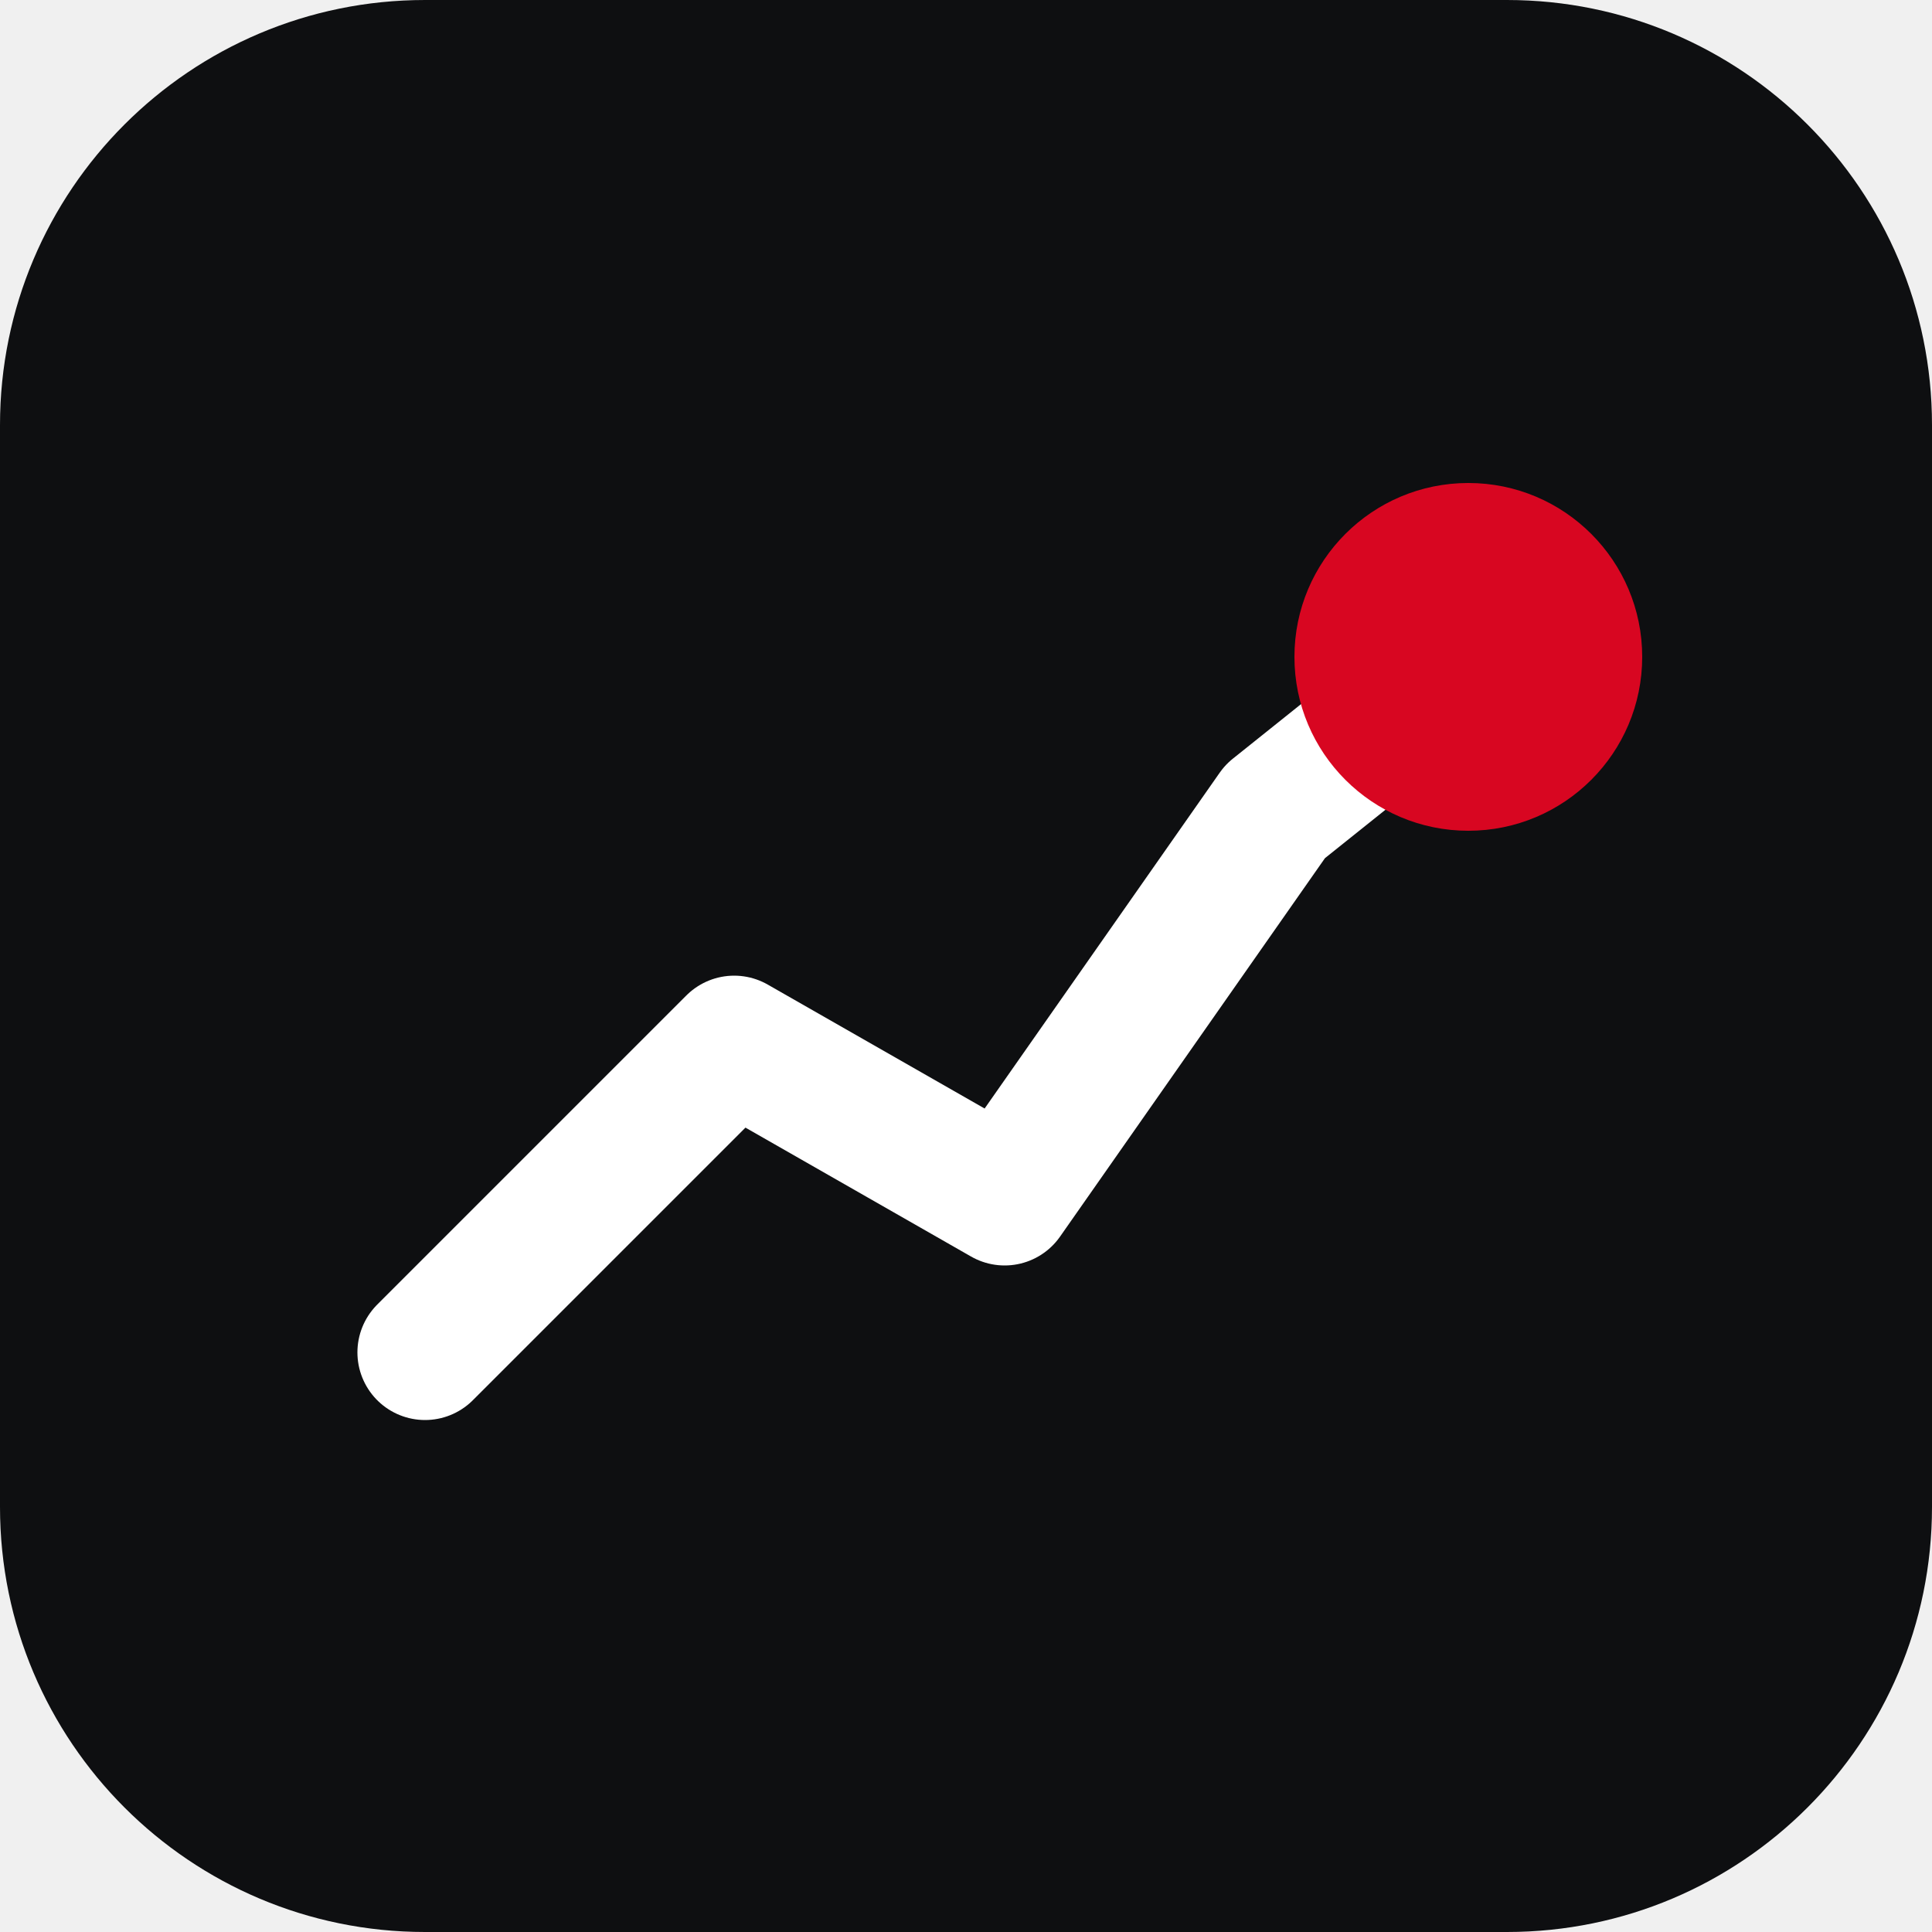
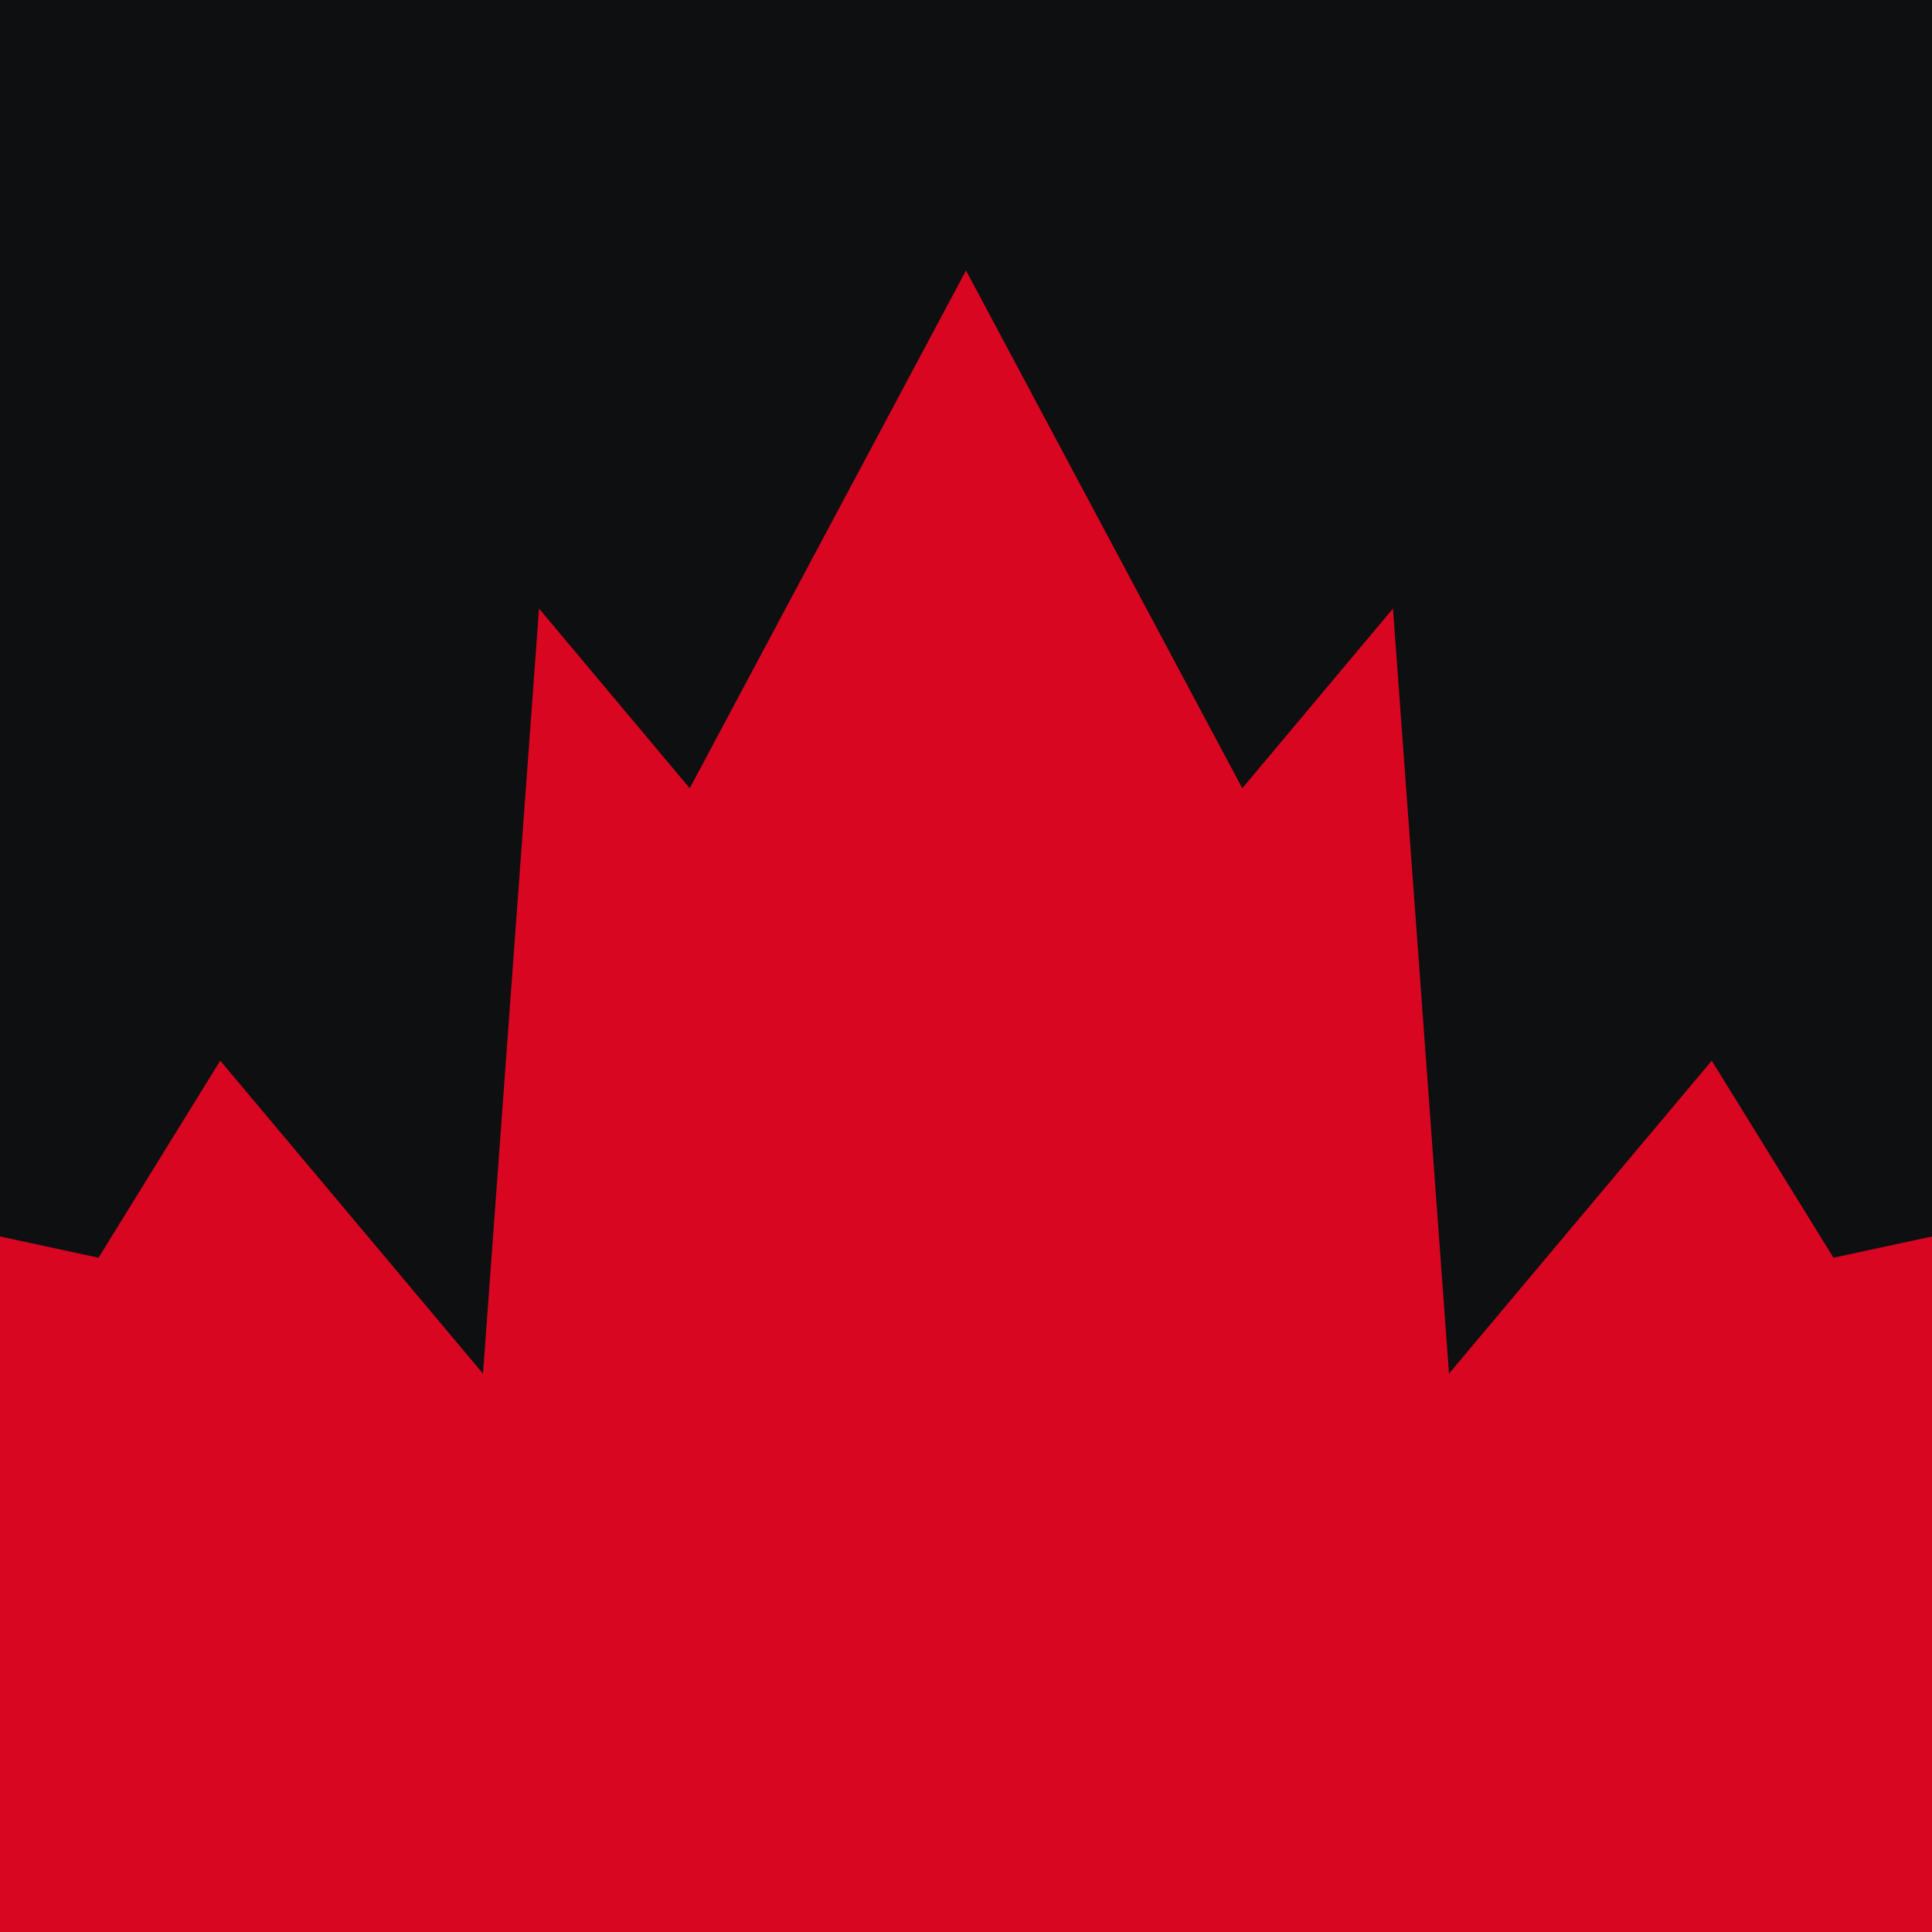
<svg xmlns="http://www.w3.org/2000/svg" width="512" height="512" viewBox="0 0 100 100">
  <style>.i,.ti{fill:#0E0F11}.tw{fill:#fff}.sw{fill:none;stroke:#fff}.a{fill:#D80621}.si{fill:none;stroke:#0E0F11}.sa{fill:none;stroke:#D80621}</style>
-   <g transform="translate(0 0) scale(1)">
-     <rect class="ti" width="100" height="100" rx="22" />
-     <path class="sw" stroke-width="7" stroke-linejoin="round" stroke-linecap="round" d="M22 70L38 54L52 62L66 42L76 34" />
-     <circle class="a" cx="76" cy="34" r="9" />
-   </g>
+   <rect class="ti" width="100" height="100" />
+   <path class="a" d="M0 100L0 64L5.1 65.1L11.4 54.9L25 71.1L27.9 31.5L35.7 40.8L50 14L64.3 40.8L72.1 31.5L75 71.1L88.6 54.9L94.9 65.1L100 64L100 100Z" />
</svg>
